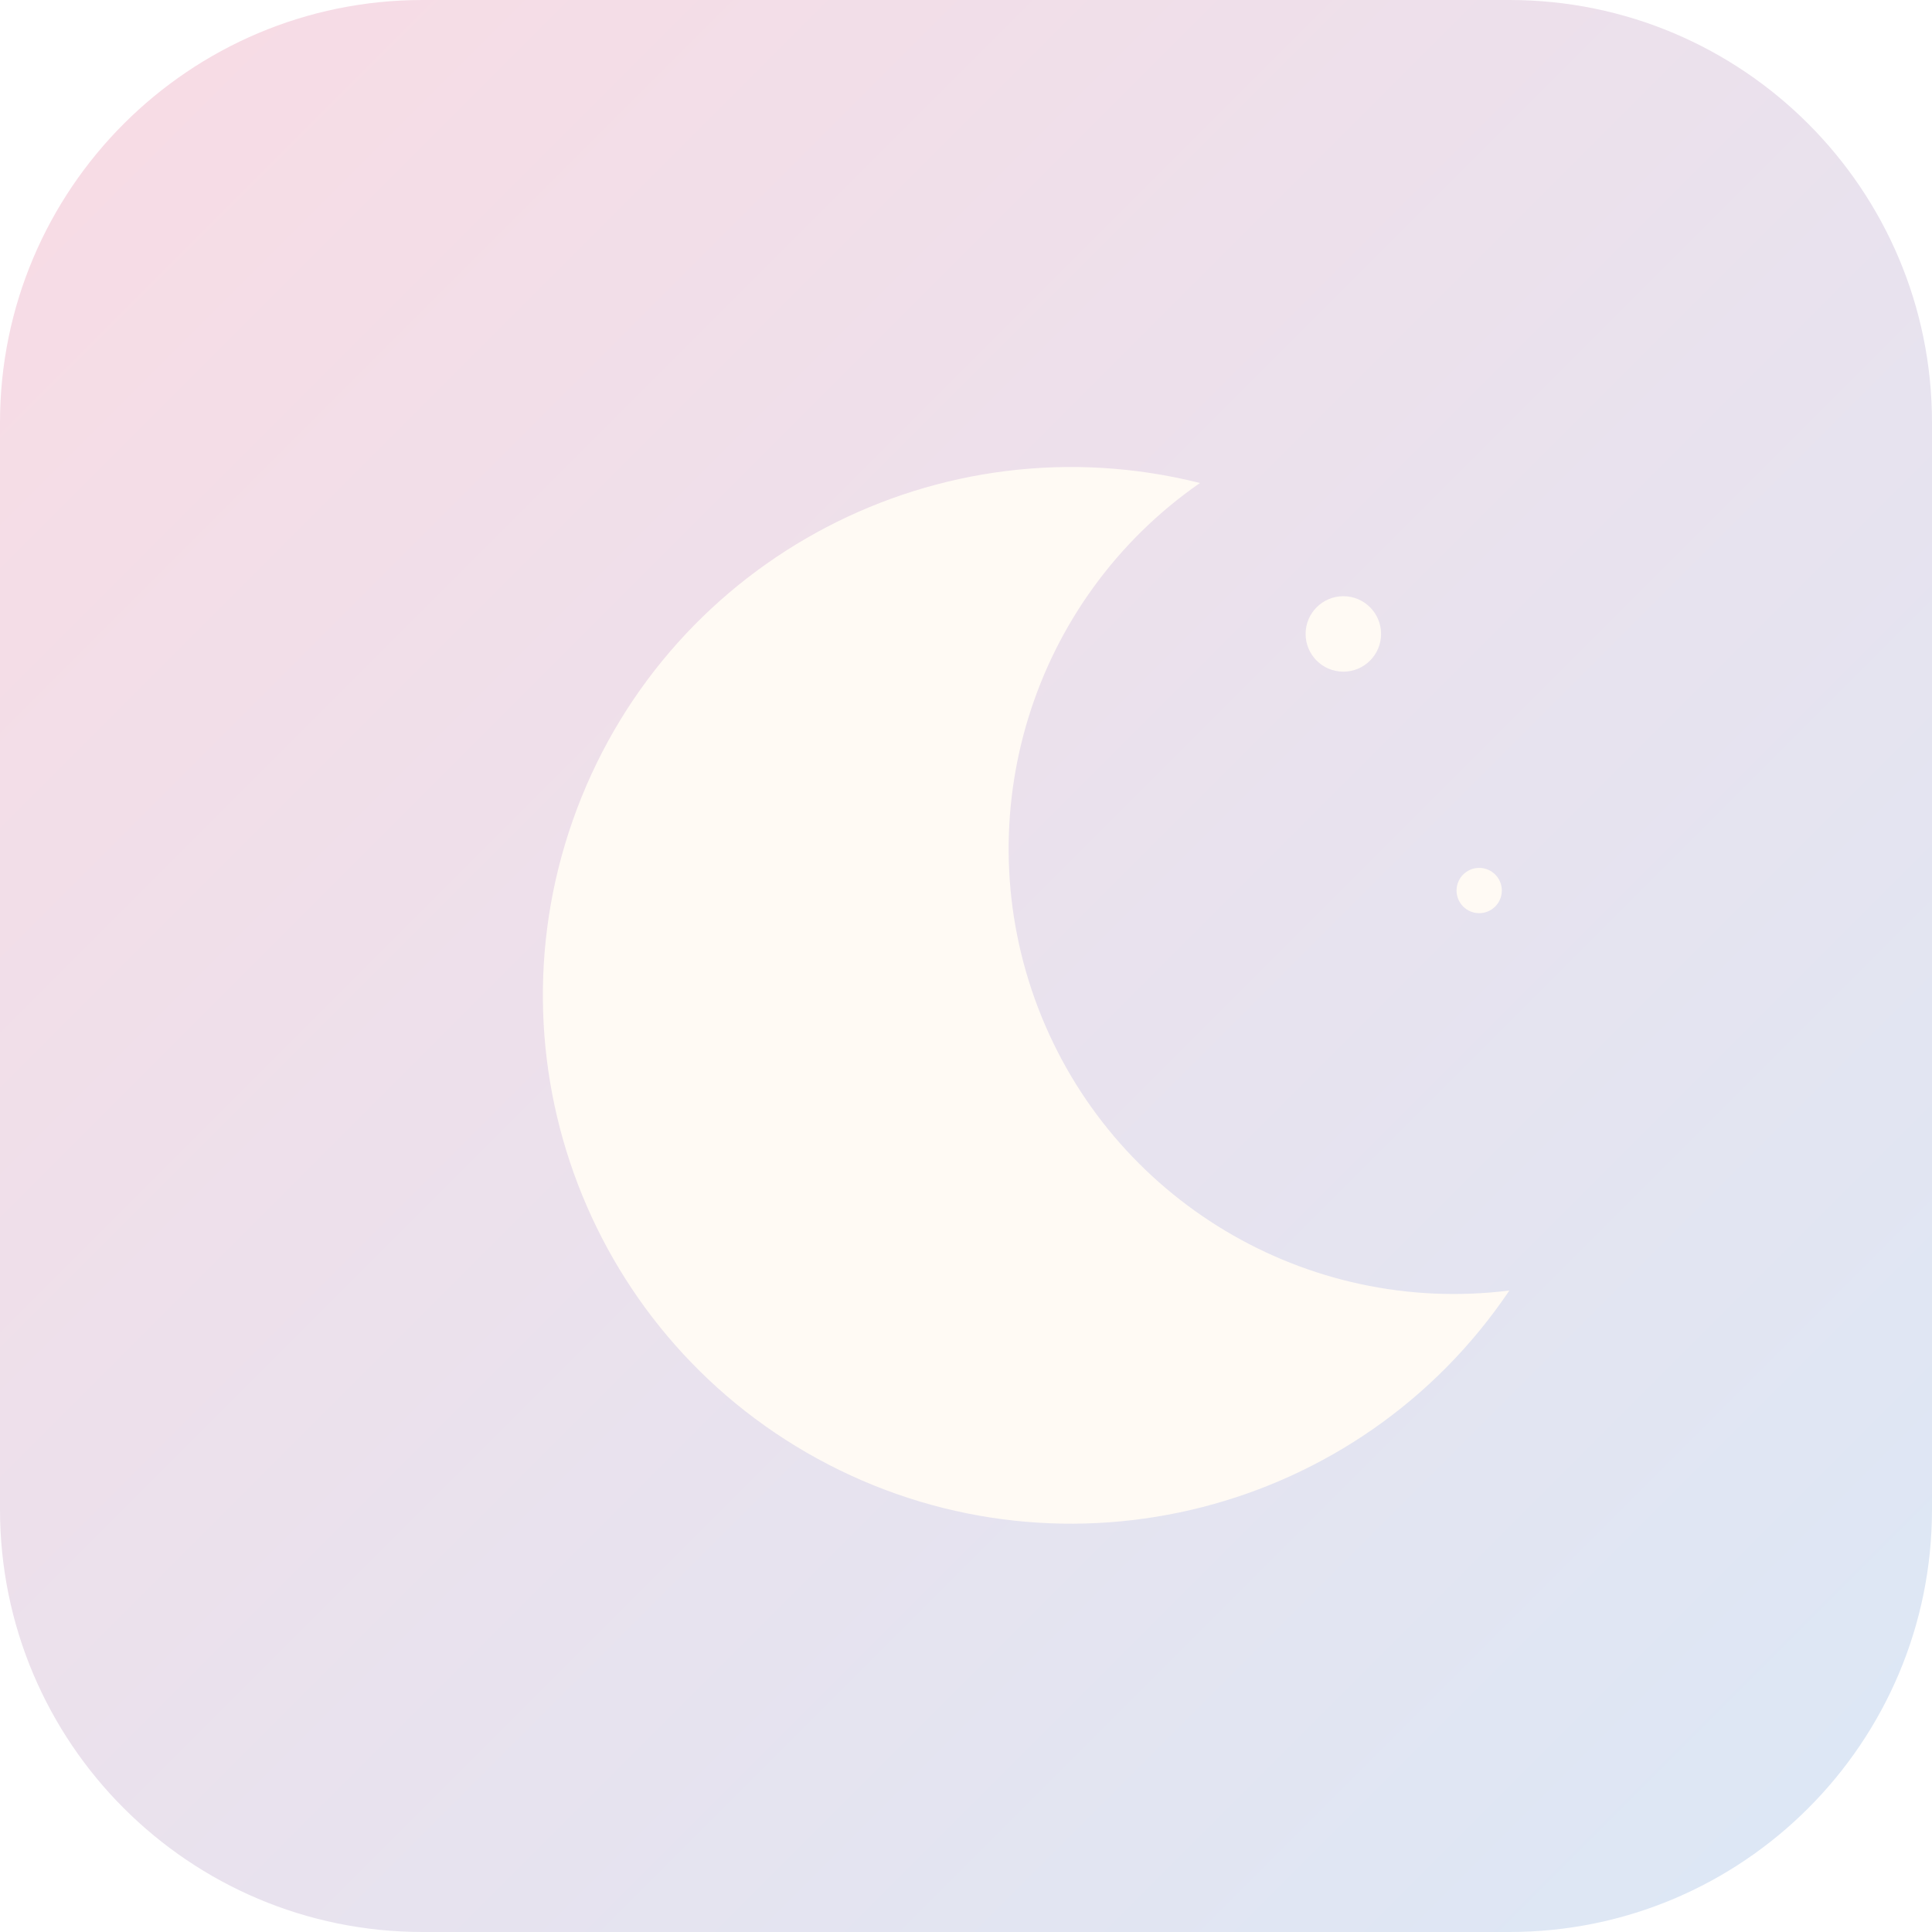
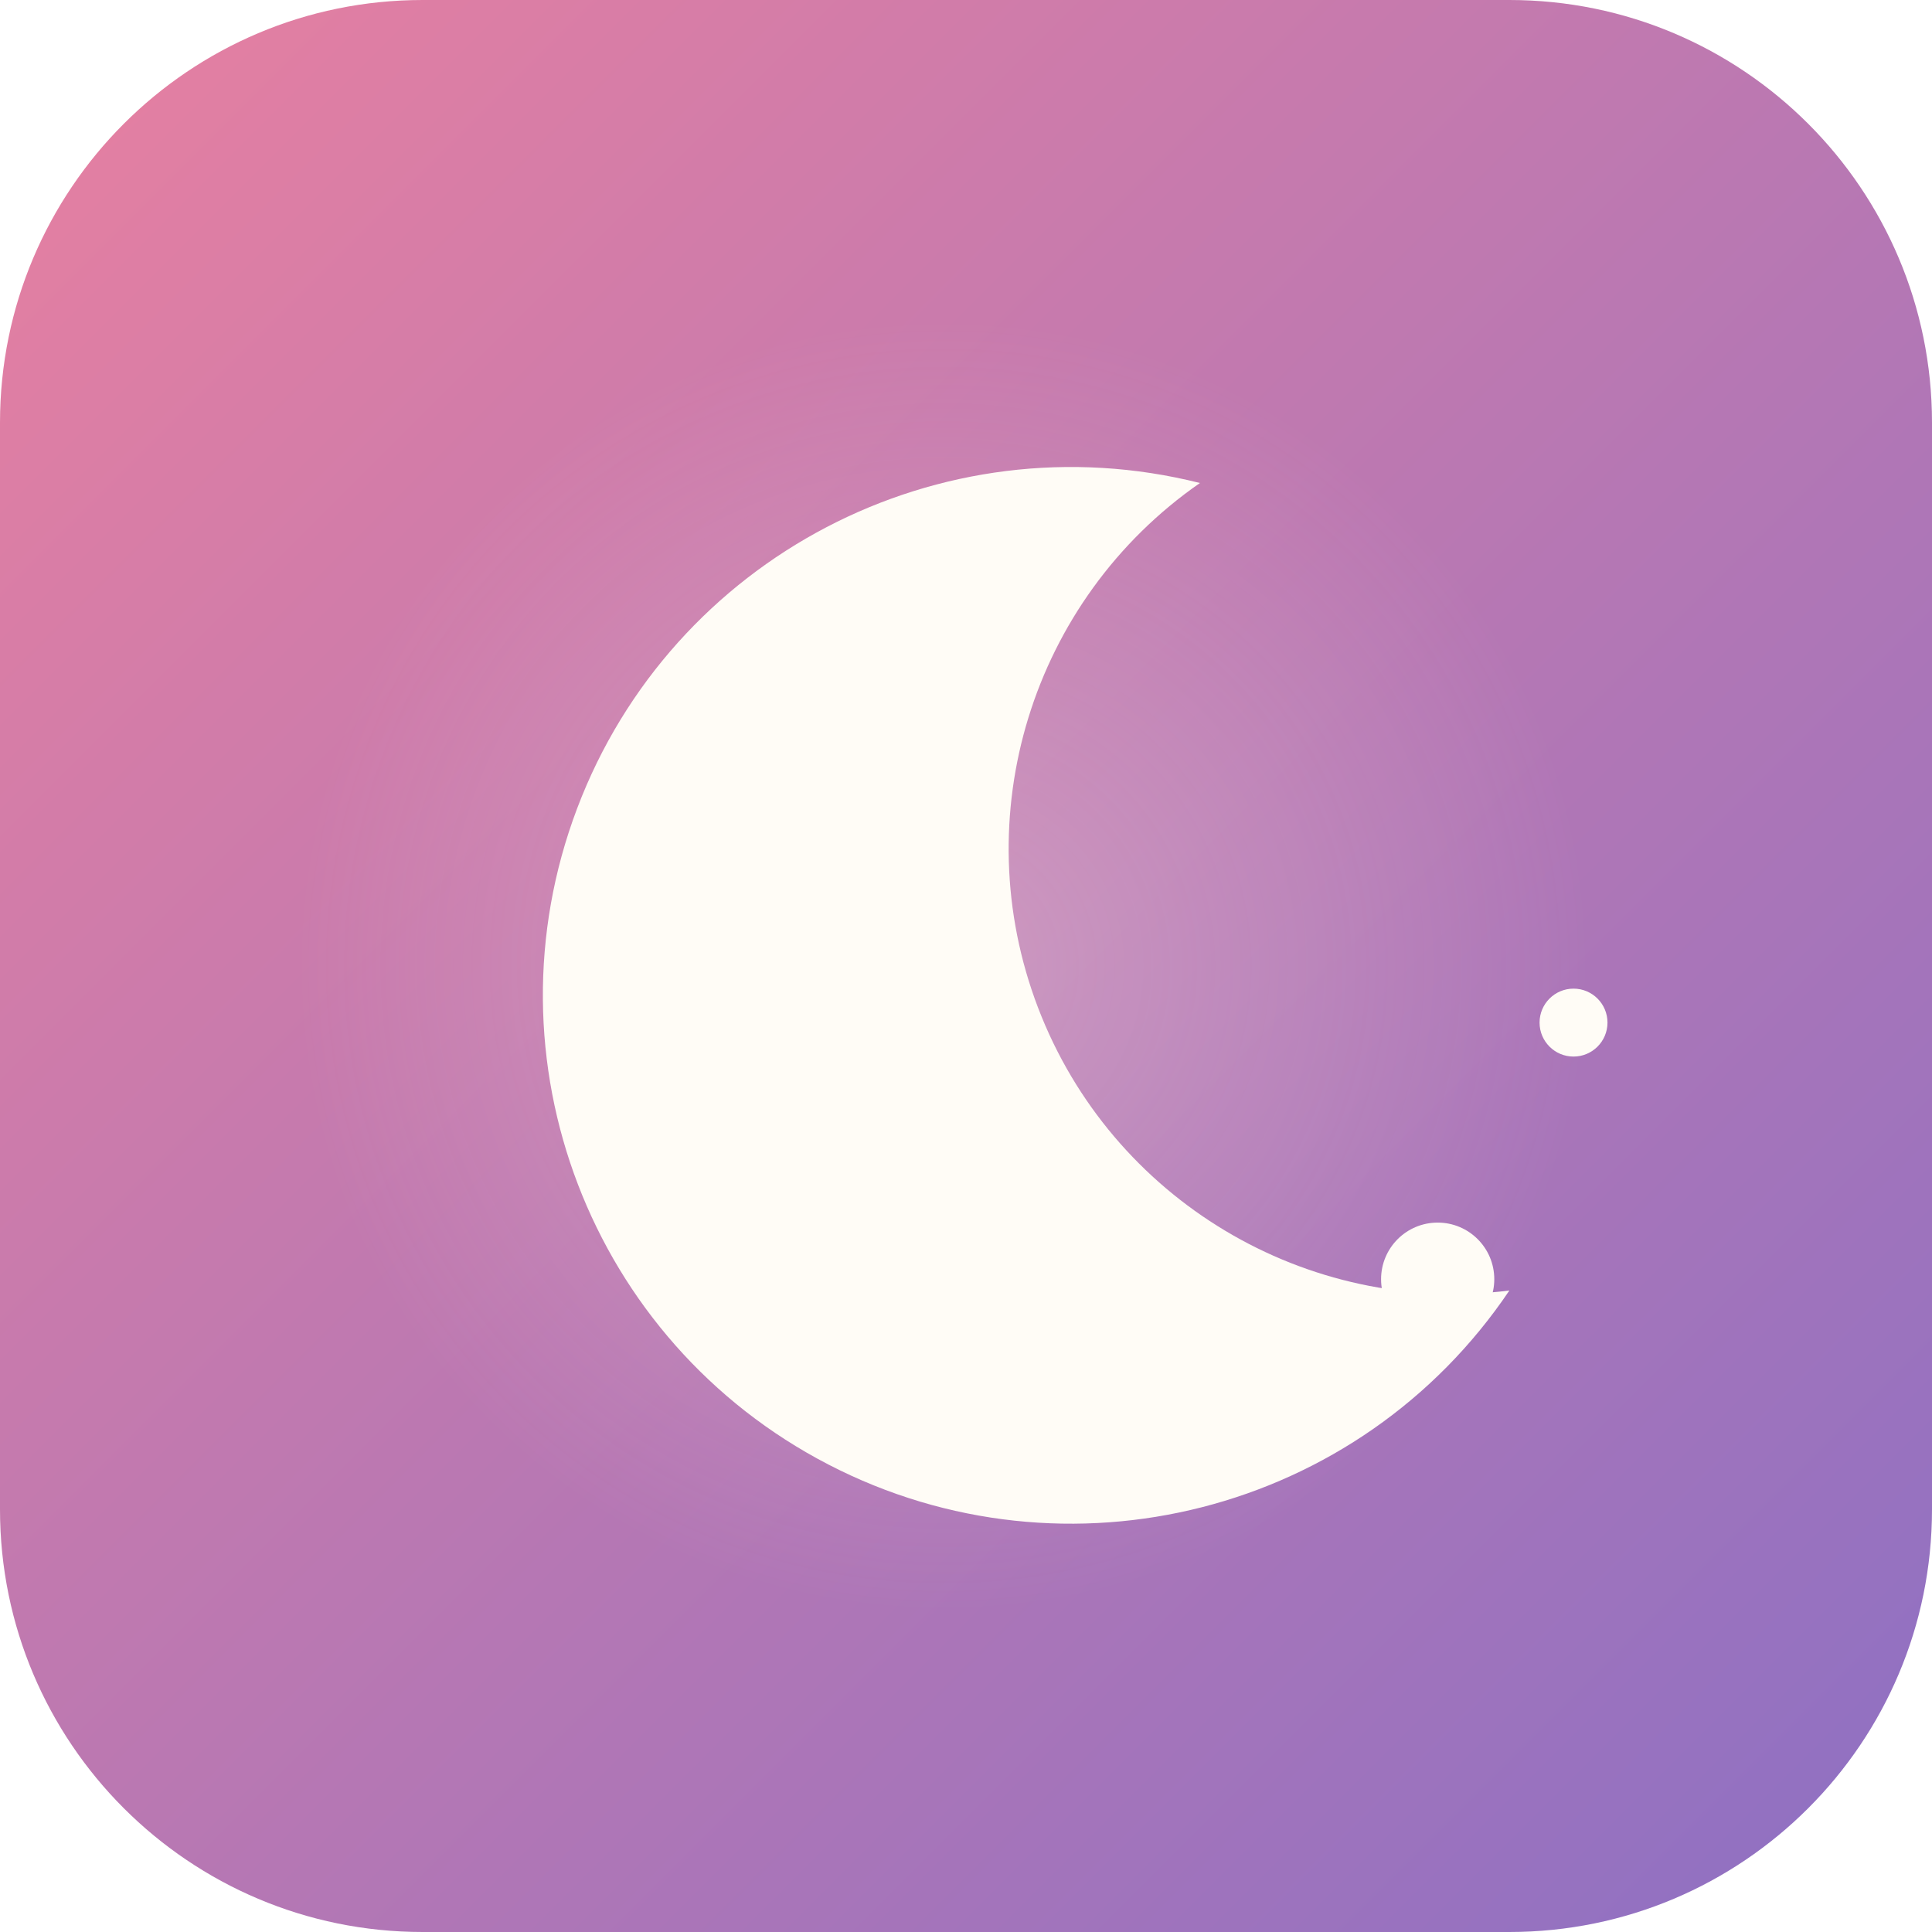
<svg xmlns="http://www.w3.org/2000/svg" viewBox="0 0 512 512">
  <defs>
    <linearGradient id="g" x1="0" y1="0" x2="1" y2="1">
-       <stop offset="0" stop-color="#f9dbe4" />
-       <stop offset="1" stop-color="#dbe8f6" />
+       <stop offset="0" stop-color="#E880A0" />
+       <stop offset="1" stop-color="#8C70C4" />
    </linearGradient>
+     <radialGradient id="h" cx=".5" cy=".5" r=".5">
+       <stop offset="0" stop-color="#FFF0E6" stop-opacity=".28" />
+       <stop offset="1" stop-color="#FFF0E6" stop-opacity="0" />
+     </radialGradient>
  </defs>
  <rect width="512" height="512" rx="112" fill="url(#g)" />
-   <path d="M318 128a140 140 0 1 0 82 214 118 118 0 0 1-82-214z" fill="#fffaf4" />
-   <circle cx="356" cy="168" r="10" fill="#fffaf4" />
-   <circle cx="392" cy="236" r="6" fill="#fffaf4" />
+   <circle cx="250" cy="256" r="170" fill="url(#h)" />
+   <path d="M318 128a140 140 0 1 0 82 214 118 118 0 0 1-82-214z" fill="#FFFCF6" />
+   <circle cx="381" cy="339" r="15" fill="#FFFCF6" />
+   <circle cx="417" cy="271" r="9" fill="#FFFCF6" />
</svg>
